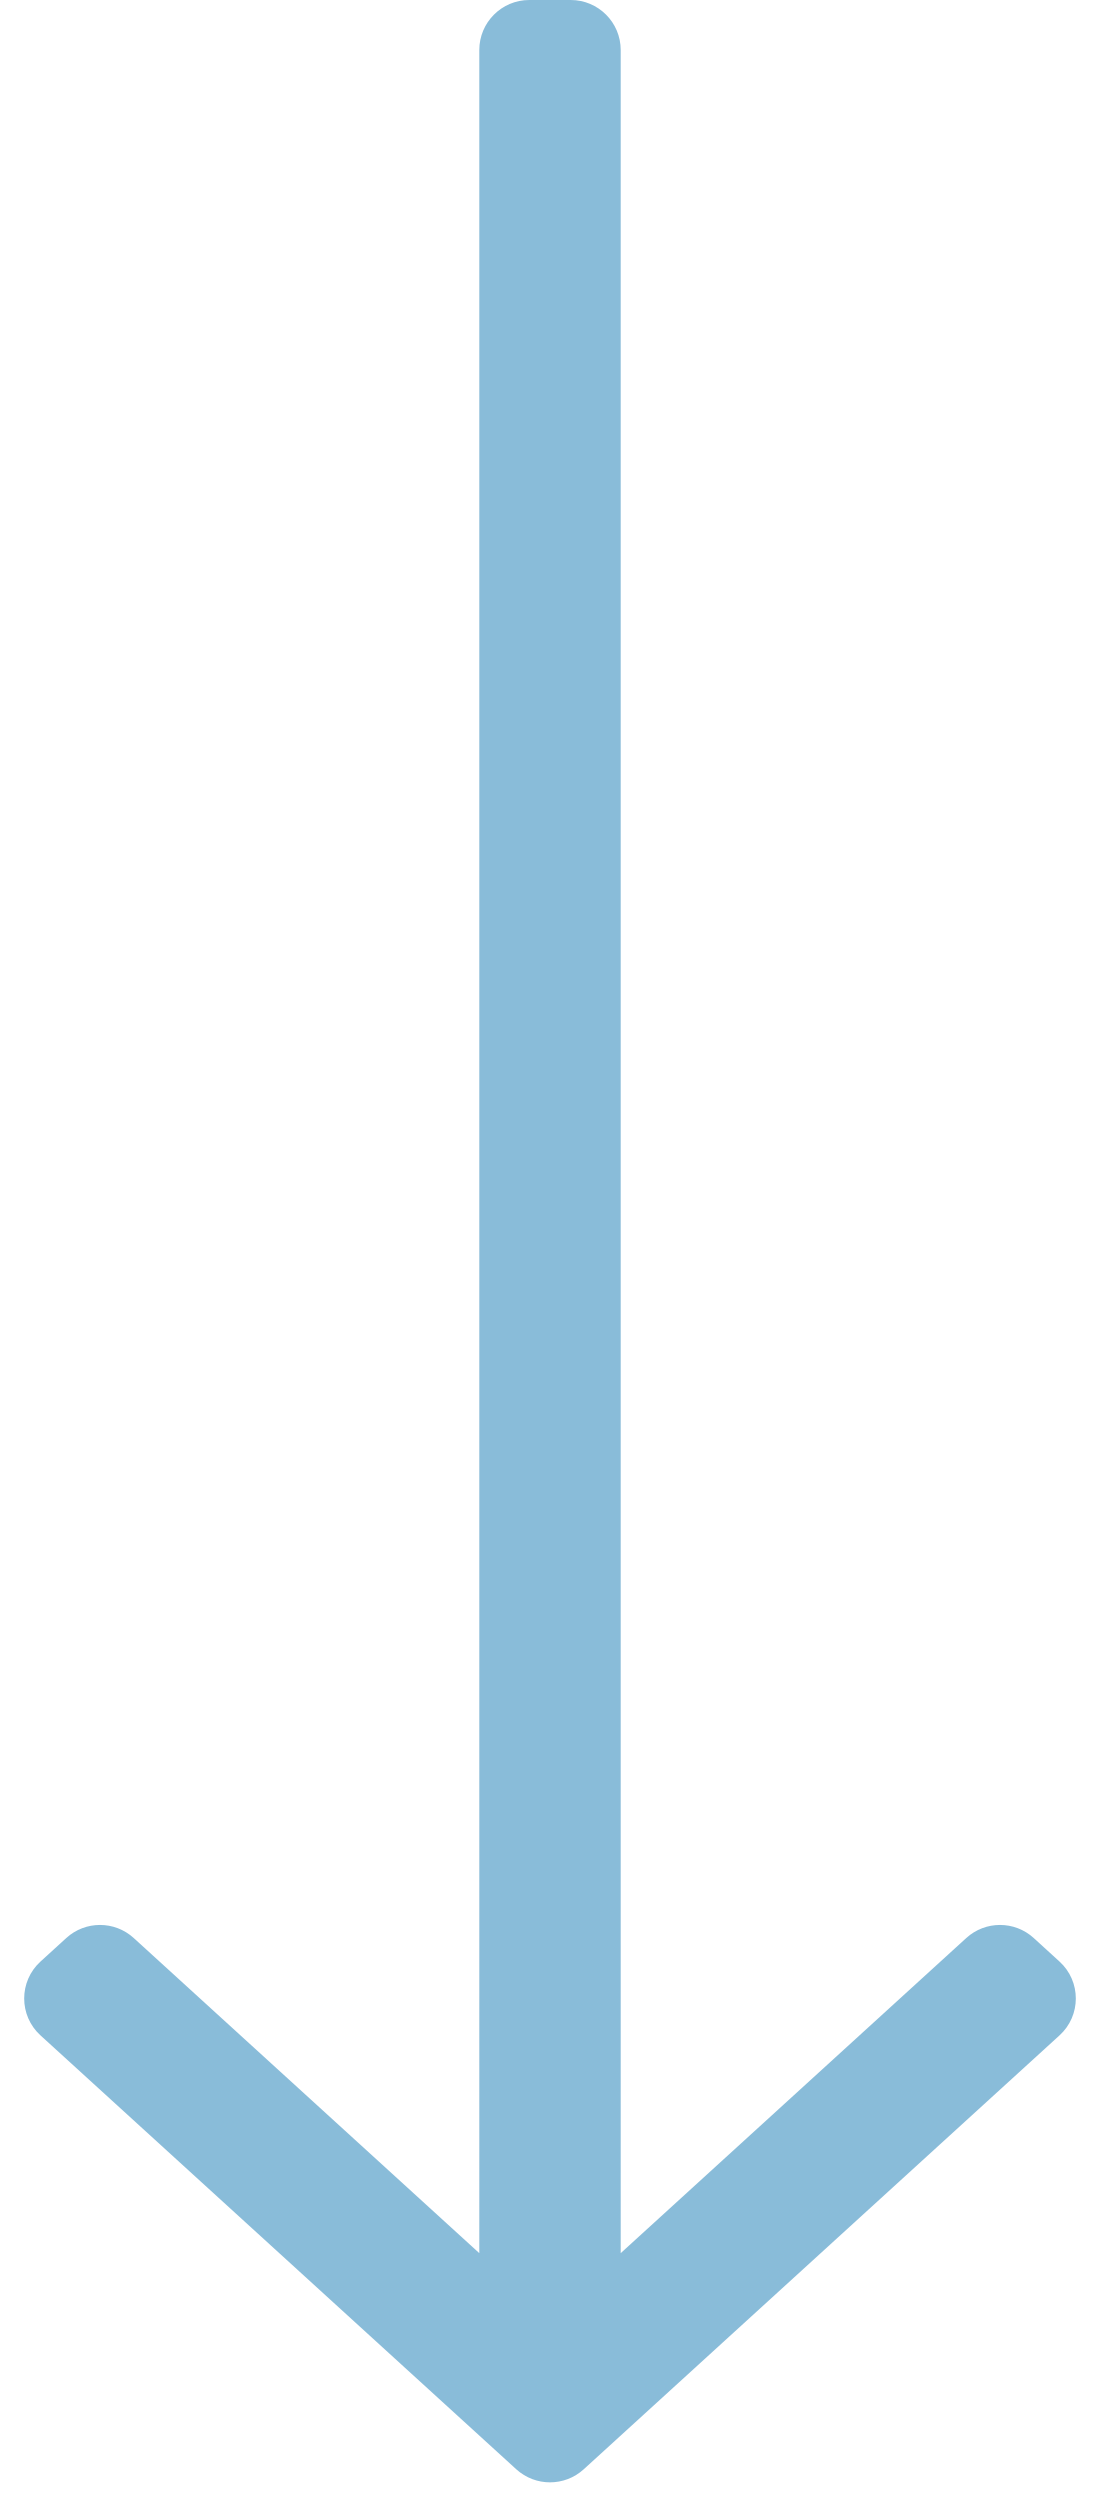
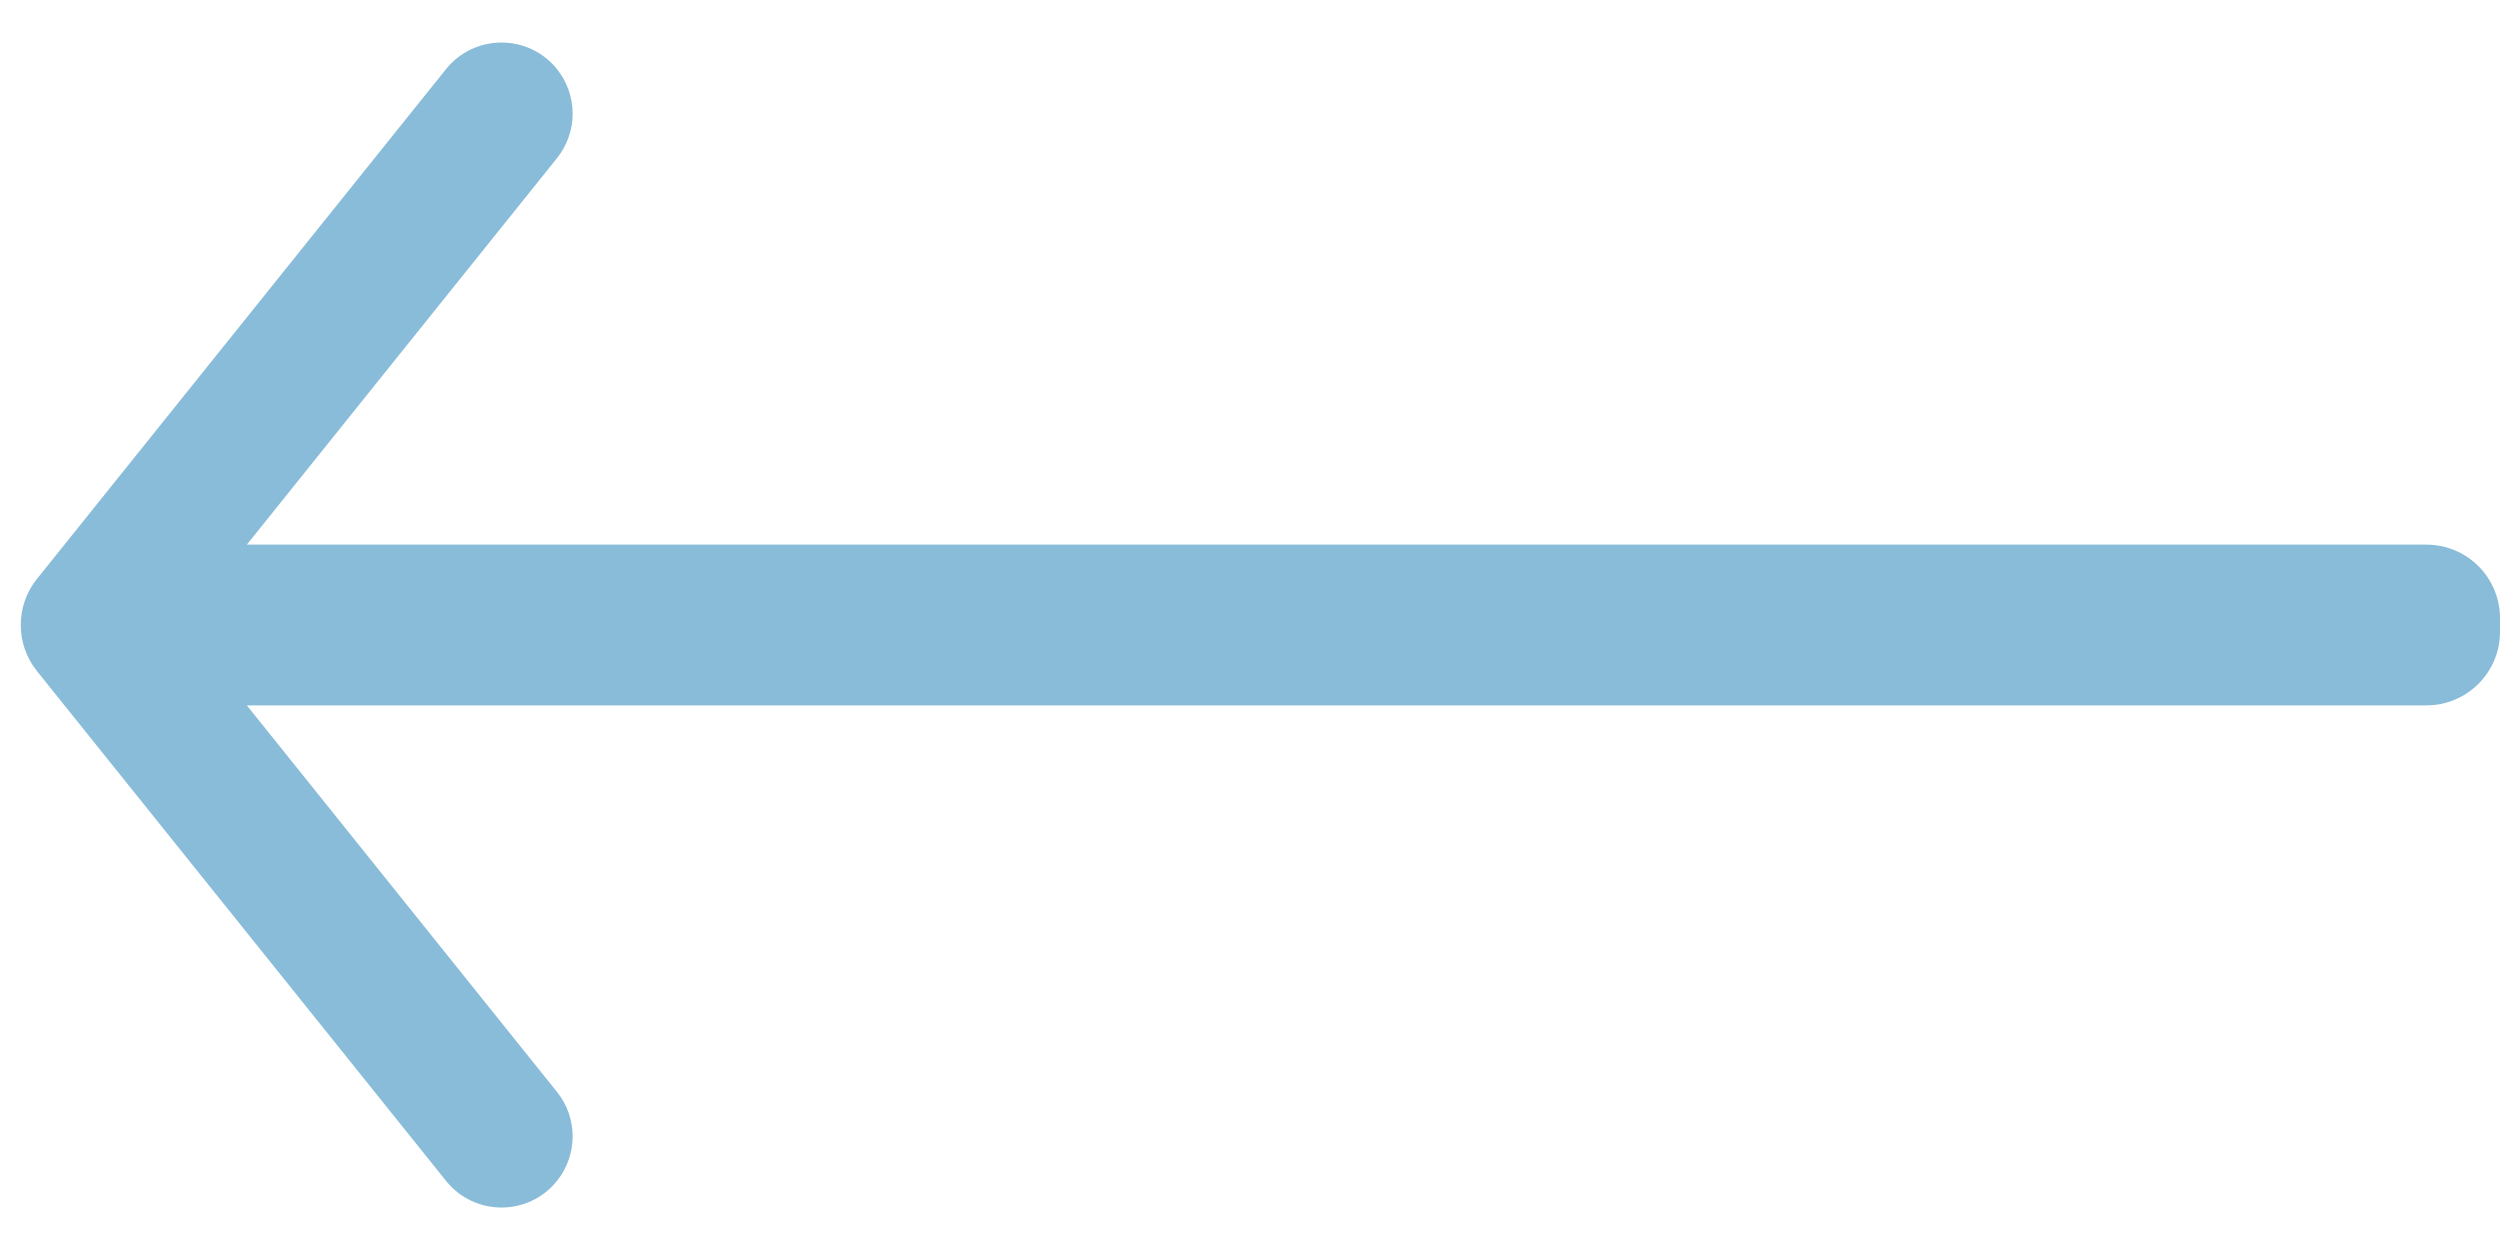
- <svg xmlns="http://www.w3.org/2000/svg" width="22" height="50" viewBox="0 0 22 50" fill="none">
-   <path d="M12.414 45.063L19.326 38.76C19.708 38.412 20.292 38.412 20.674 38.76L21.19 39.231C21.625 39.627 21.625 40.312 21.19 40.708L11.674 49.386C11.292 49.734 10.708 49.734 10.326 49.386L0.81 40.708C0.375 40.312 0.375 39.627 0.81 39.231L1.326 38.76C1.708 38.412 2.292 38.412 2.674 38.76L9.586 45.063L9.586 1C9.586 0.448 10.034 0 10.586 0L11.414 0C11.966 0 12.414 0.448 12.414 1L12.414 45.063Z" fill="#89BCD9" />
+ <svg xmlns="http://www.w3.org/2000/svg" width="34" height="17" viewBox="0 0 34 17" fill="none">
+   <path d="M3.357 9.593L7.575 14.85C7.859 15.203 7.859 15.706 7.575 16.06C7.188 16.543 6.454 16.543 6.066 16.06L0.502 9.126C0.209 8.76 0.209 8.24 0.502 7.874L6.066 0.94C6.454 0.458 7.188 0.458 7.575 0.94C7.859 1.294 7.859 1.797 7.575 2.151L3.357 7.407L33 7.407C33.552 7.407 34 7.855 34 8.407V8.593C34 9.145 33.552 9.593 33 9.593L3.357 9.593Z" fill="#89BCD9" />
</svg>
